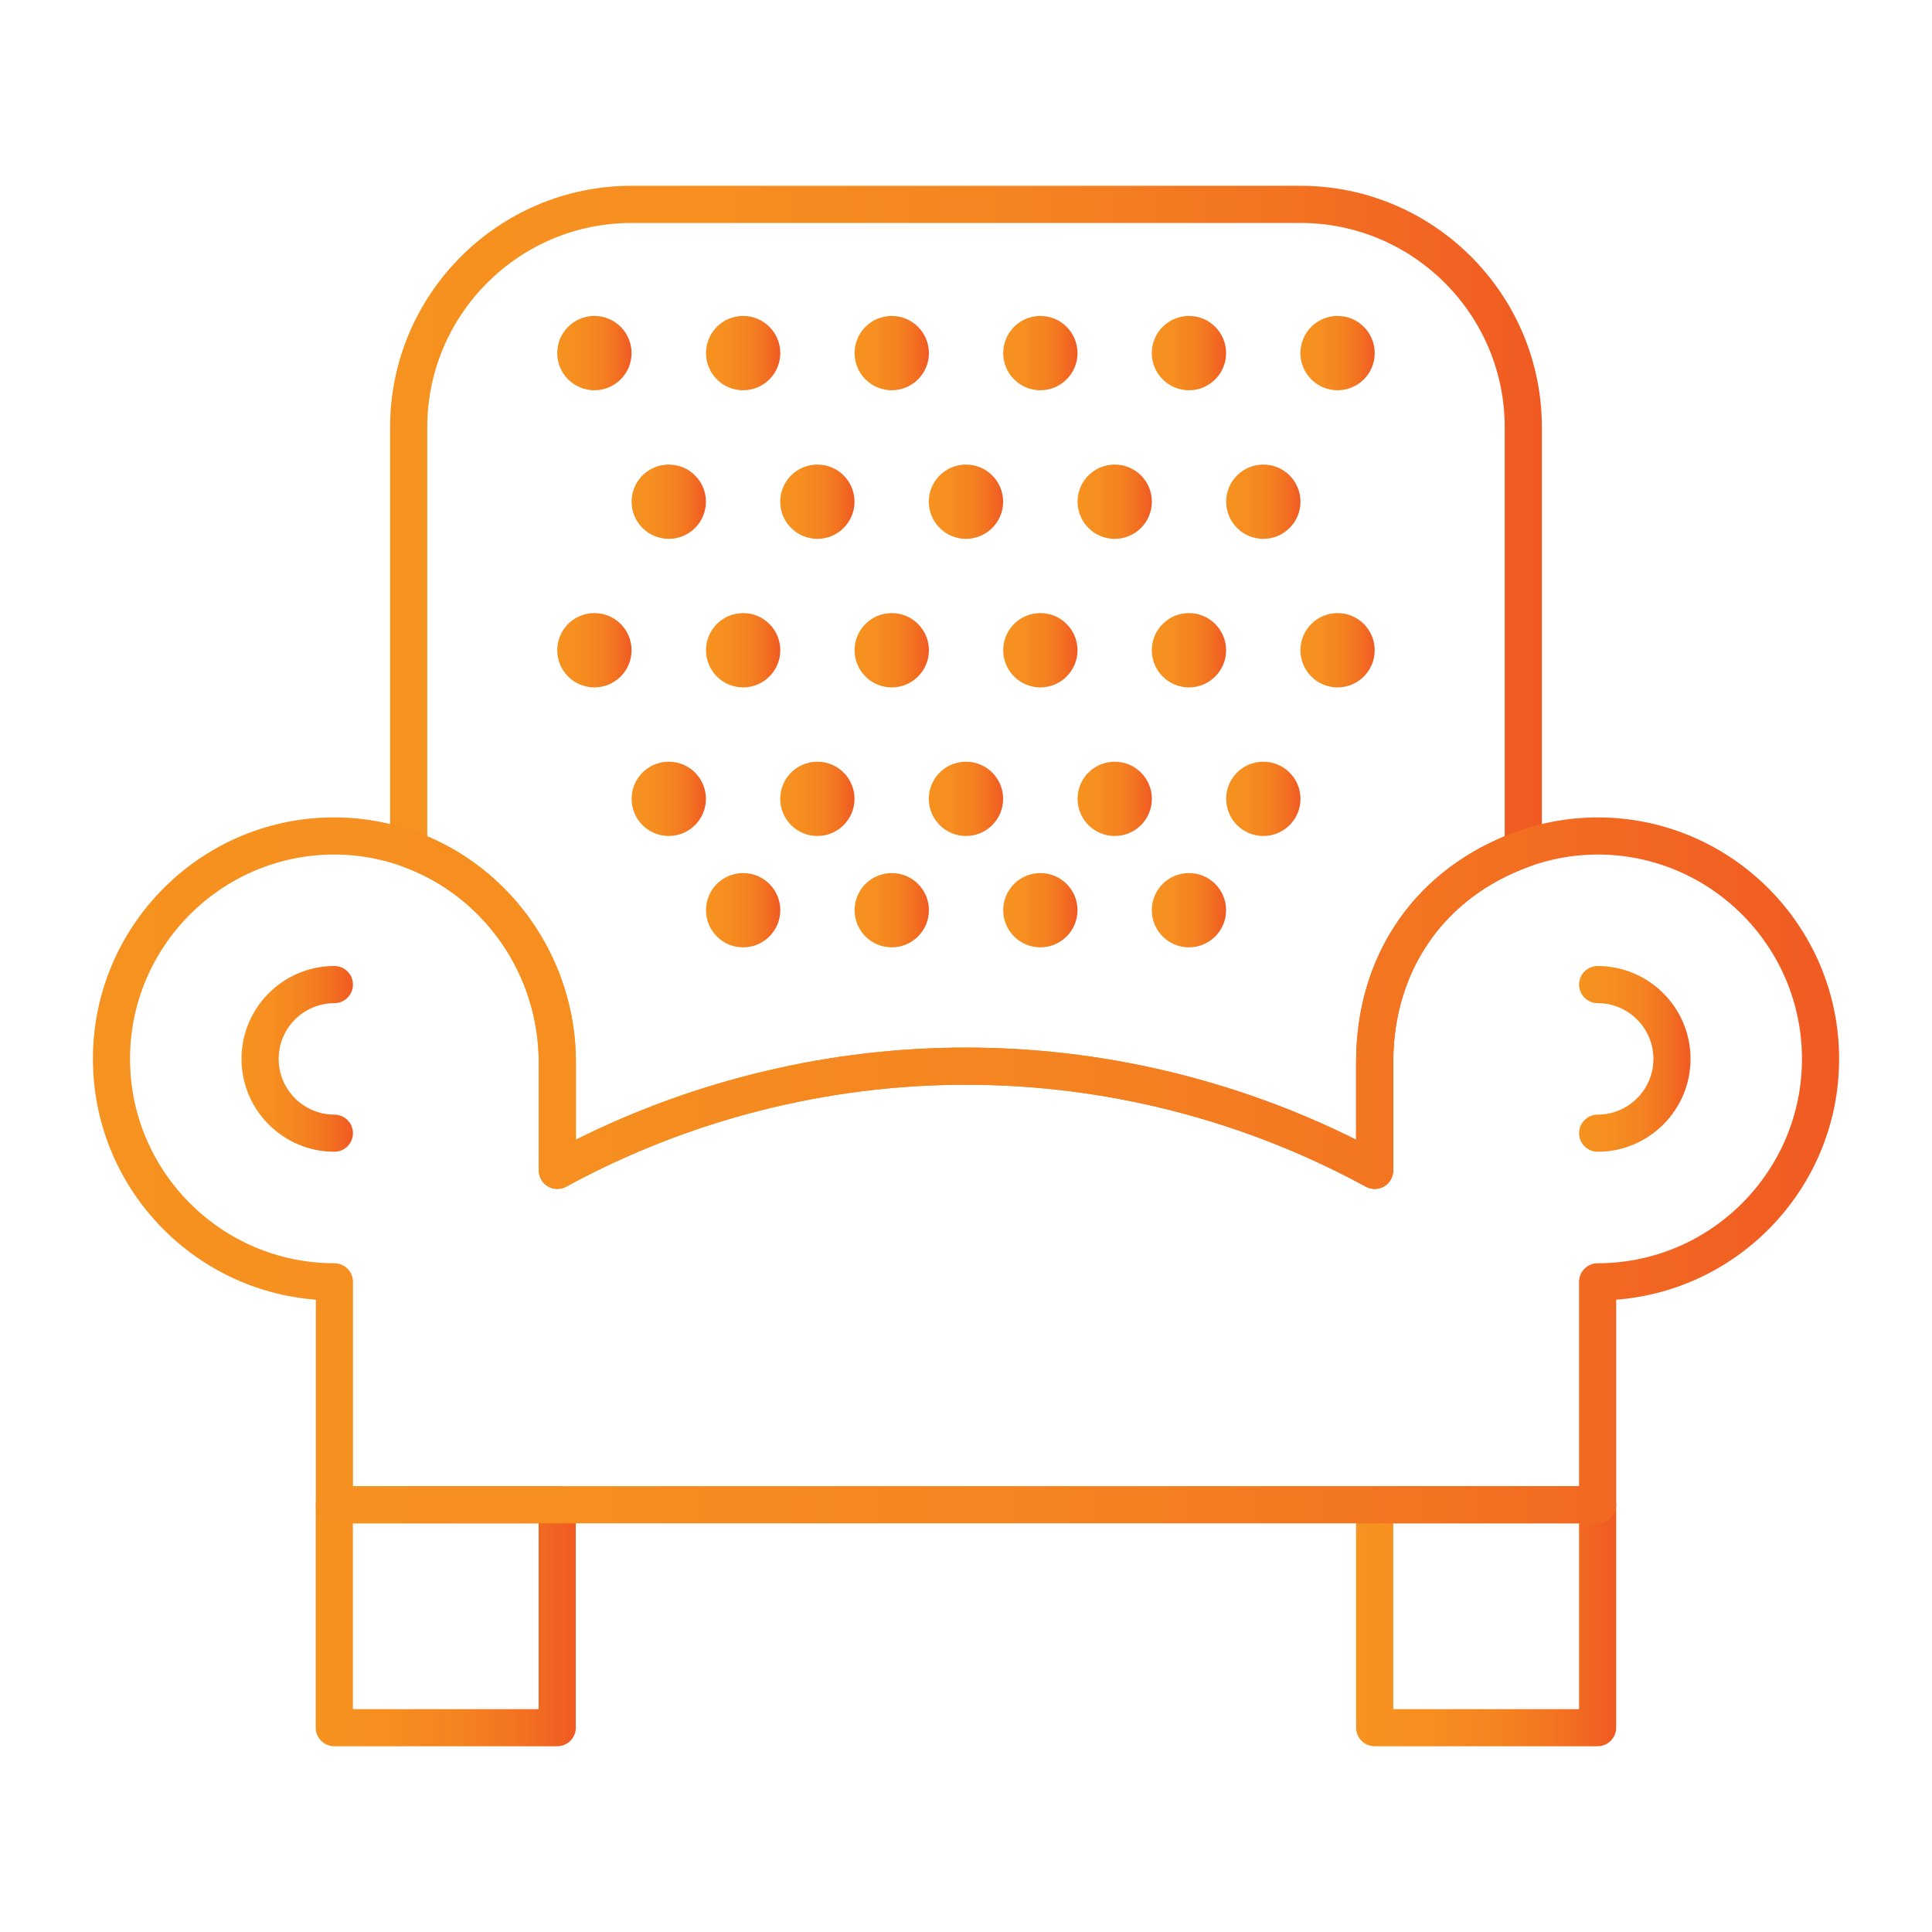
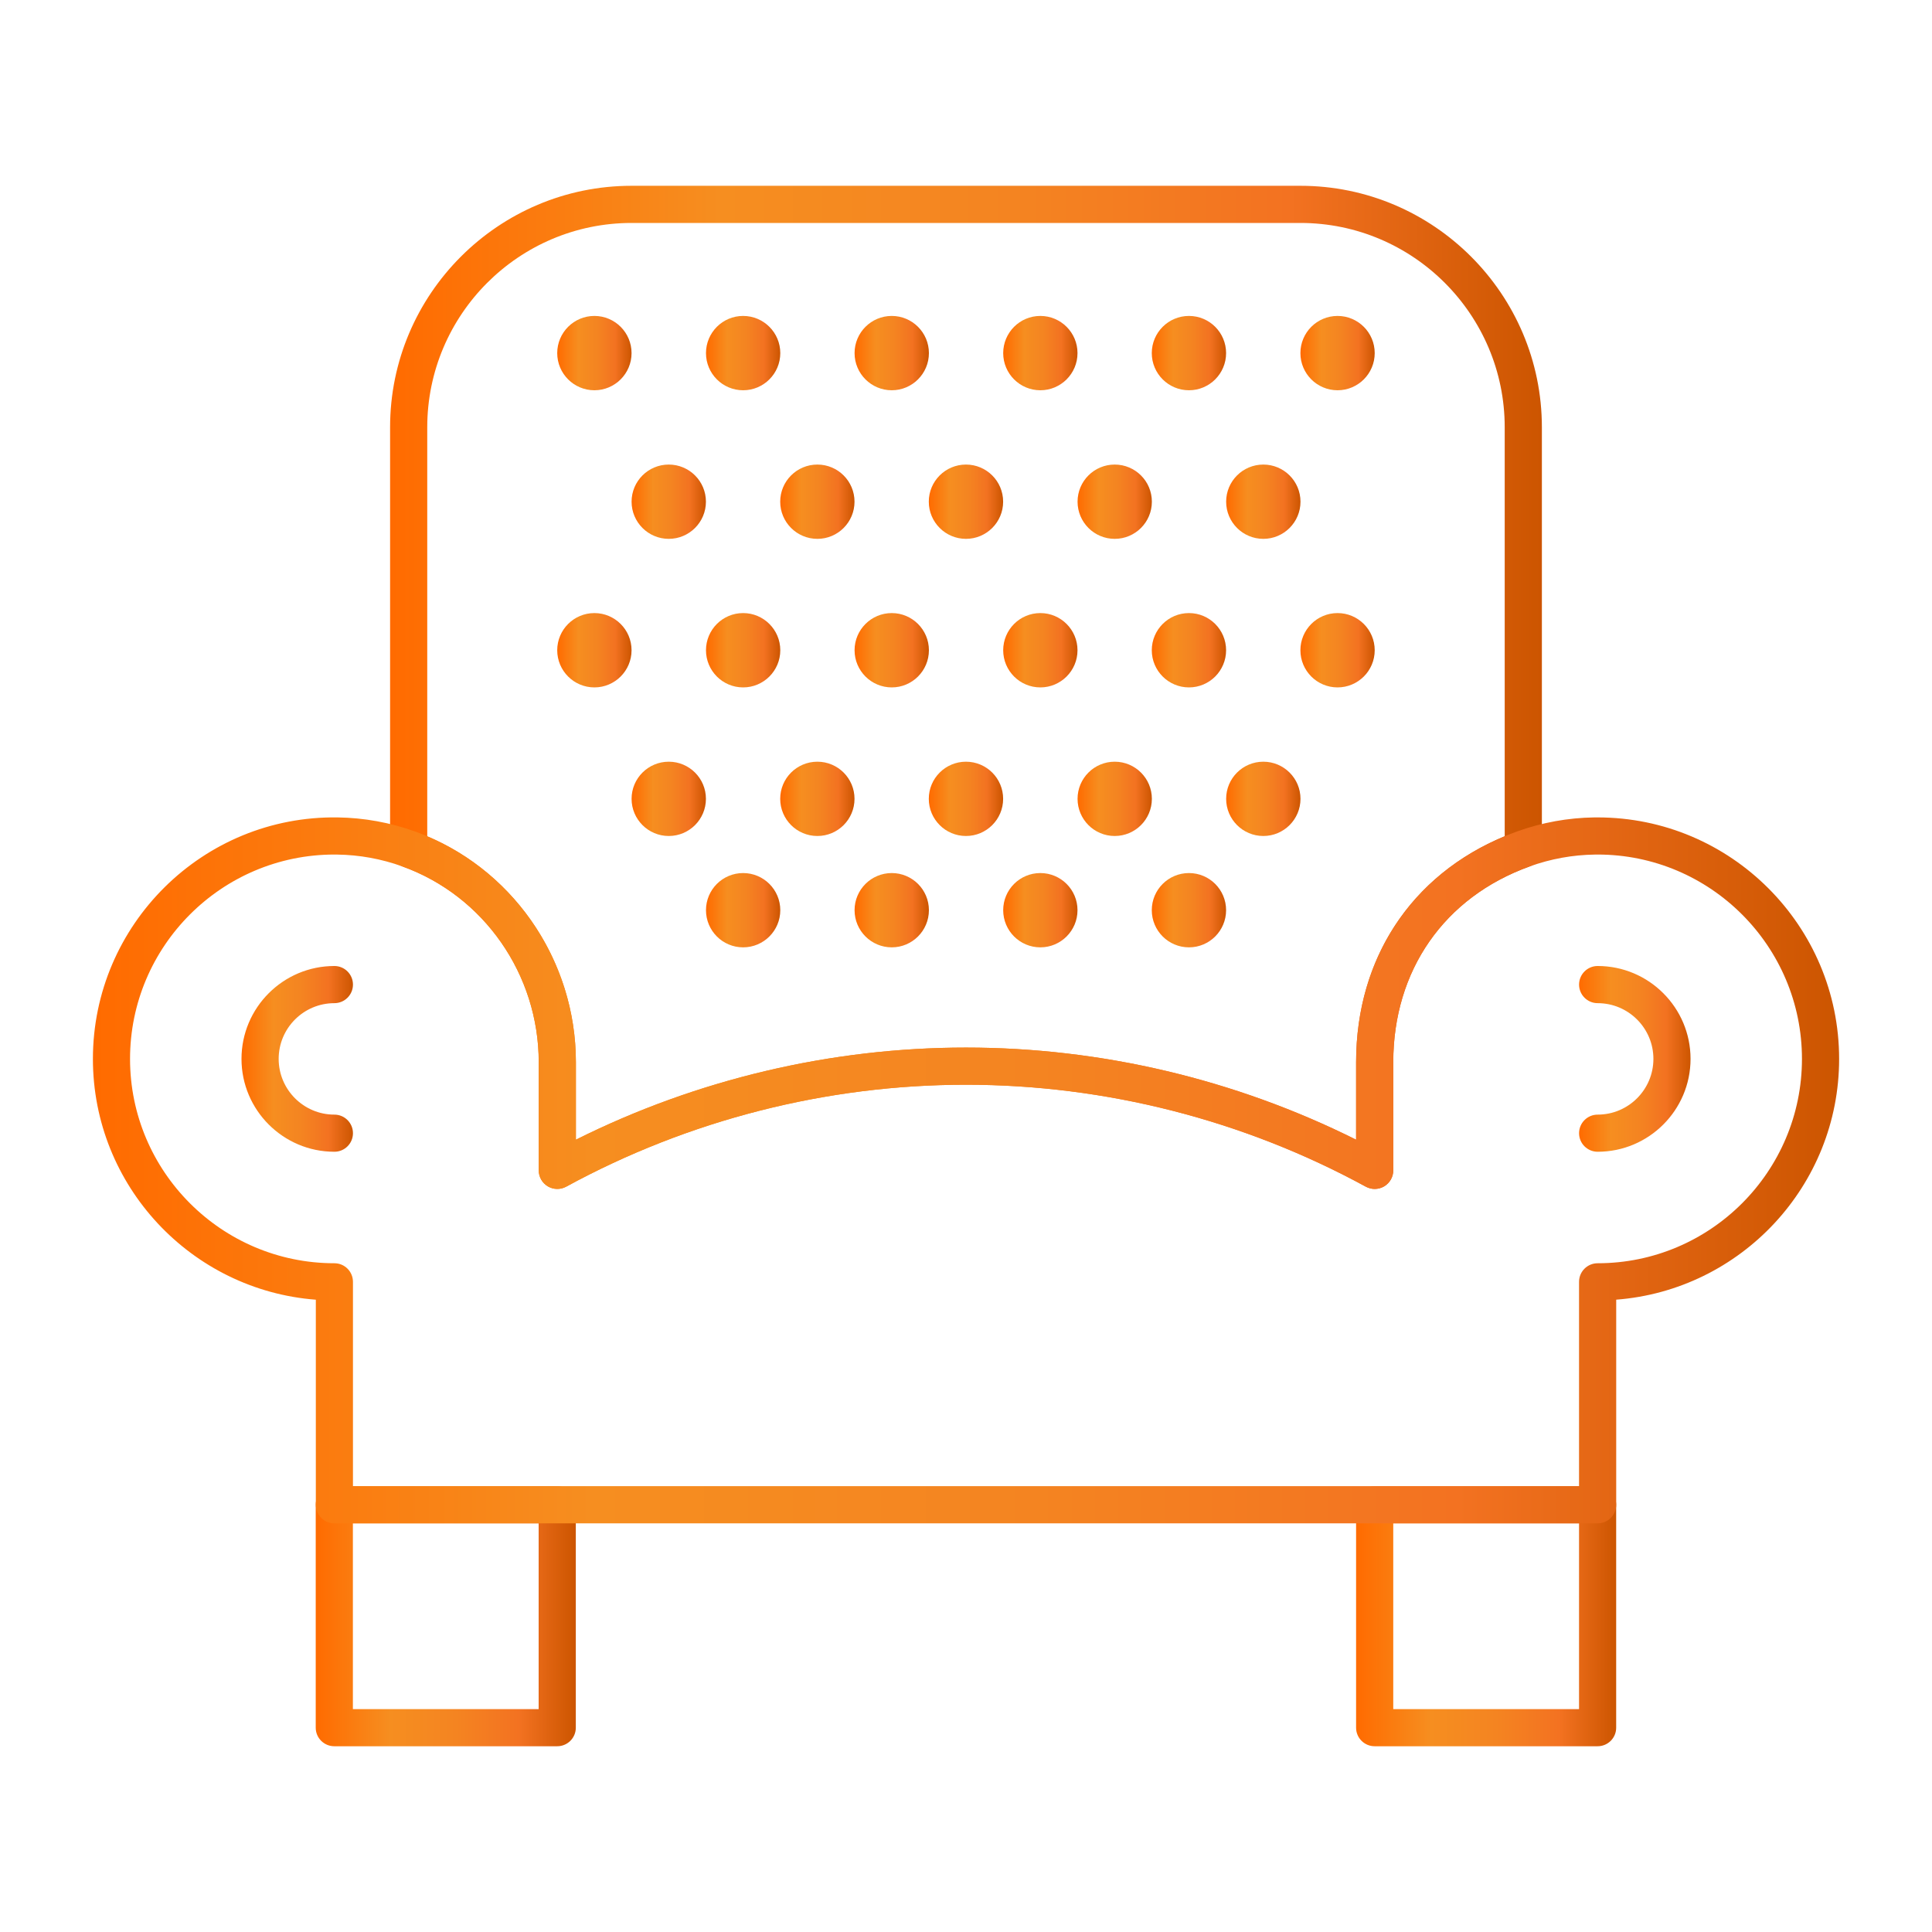
<svg xmlns="http://www.w3.org/2000/svg" width="55" height="55" viewBox="0 0 55 55" fill="none">
  <path d="M45.48 49.712H39.134C38.842 49.712 38.605 49.476 38.605 49.184V42.837C38.605 42.545 38.842 42.309 39.134 42.309H45.48C45.773 42.309 46.009 42.545 46.009 42.837V49.184C46.009 49.476 45.773 49.712 45.48 49.712ZM39.663 48.655H44.952V43.366H39.663V48.655Z" fill="url(#paint0_linear_3931_124)" />
  <path d="M15.863 49.712H9.517C9.225 49.712 8.988 49.476 8.988 49.184V42.837C8.988 42.545 9.225 42.309 9.517 42.309H15.863C16.155 42.309 16.392 42.545 16.392 42.837V49.184C16.392 49.476 16.155 49.712 15.863 49.712ZM10.046 48.655H15.334V43.366H10.046V48.655Z" fill="url(#paint1_linear_3931_124)" />
  <path d="M9.519 32.788C8.061 32.788 6.875 31.602 6.875 30.144C6.875 28.686 8.061 27.5 9.519 27.5C9.811 27.5 10.048 27.737 10.048 28.029C10.048 28.321 9.811 28.558 9.519 28.558C8.644 28.558 7.933 29.269 7.933 30.144C7.933 31.019 8.644 31.731 9.519 31.731C9.811 31.731 10.048 31.968 10.048 32.26C10.048 32.552 9.811 32.788 9.519 32.788Z" fill="url(#paint2_linear_3931_124)" />
  <path d="M45.482 32.788C45.19 32.788 44.953 32.552 44.953 32.26C44.953 31.968 45.19 31.731 45.482 31.731C46.357 31.731 47.069 31.019 47.069 30.144C47.069 29.269 46.357 28.558 45.482 28.558C45.19 28.558 44.953 28.321 44.953 28.029C44.953 27.737 45.19 27.5 45.482 27.5C46.94 27.5 48.126 28.686 48.126 30.144C48.126 31.602 46.94 32.788 45.482 32.788Z" fill="url(#paint3_linear_3931_124)" />
  <path d="M39.134 33.847C39.047 33.847 38.96 33.825 38.881 33.782C35.4 31.884 31.465 30.88 27.5 30.88C23.535 30.88 19.599 31.884 16.118 33.782C15.955 33.871 15.756 33.868 15.595 33.773C15.435 33.677 15.336 33.505 15.336 33.318V30.239C15.336 27.742 13.777 25.502 11.455 24.666C11.245 24.59 11.105 24.391 11.105 24.168V12.164C11.105 8.373 14.19 5.289 17.98 5.289H37.019C40.81 5.289 43.894 8.373 43.894 12.164V24.168C43.894 24.391 43.754 24.59 43.544 24.666C41.114 25.541 39.663 27.625 39.663 30.239V33.318C39.663 33.505 39.565 33.677 39.404 33.773C39.321 33.822 39.228 33.847 39.134 33.847ZM27.5 29.822C31.347 29.822 35.167 30.727 38.605 32.445V30.239C38.605 27.286 40.179 24.908 42.836 23.806V12.164C42.836 8.956 40.227 6.347 37.019 6.347H17.98C14.773 6.347 12.163 8.956 12.163 12.164V23.808C14.709 24.886 16.394 27.424 16.394 30.239V32.445C19.832 30.727 23.652 29.822 27.5 29.822Z" fill="url(#paint4_linear_3931_124)" />
  <path d="M45.481 43.366H9.52C9.227 43.366 8.991 43.129 8.991 42.837V37C5.446 36.729 2.645 33.758 2.645 30.145C2.645 26.323 5.777 23.215 9.611 23.27C10.363 23.28 11.104 23.415 11.814 23.67C14.554 24.657 16.395 27.297 16.395 30.239V32.445C19.833 30.727 23.653 29.822 27.5 29.822C31.347 29.822 35.168 30.727 38.606 32.445V30.239C38.606 27.159 40.318 24.703 43.187 23.67C43.896 23.415 44.638 23.28 45.39 23.27C45.421 23.27 45.45 23.27 45.481 23.27C49.272 23.27 52.356 26.354 52.356 30.145C52.356 33.758 49.555 36.728 46.01 36.999V42.837C46.01 43.129 45.773 43.366 45.481 43.366ZM10.048 42.308H44.952V36.491C44.952 36.199 45.189 35.962 45.481 35.962C48.689 35.962 51.298 33.352 51.298 30.145C51.298 26.937 48.689 24.327 45.481 24.327L45.404 24.328C44.77 24.336 44.144 24.45 43.545 24.666C41.115 25.541 39.664 27.625 39.664 30.239V33.318C39.664 33.505 39.565 33.677 39.405 33.773C39.244 33.868 39.046 33.871 38.882 33.782C35.401 31.883 31.465 30.88 27.5 30.88C23.535 30.88 19.6 31.883 16.119 33.782C15.955 33.871 15.756 33.868 15.596 33.773C15.435 33.677 15.337 33.504 15.337 33.318V30.239C15.337 27.741 13.777 25.502 11.456 24.666C10.857 24.45 10.231 24.336 9.597 24.328L9.52 24.327C6.312 24.327 3.702 26.937 3.702 30.145C3.702 33.352 6.312 35.962 9.52 35.962C9.812 35.962 10.048 36.199 10.048 36.491V42.308Z" fill="url(#paint5_linear_3931_124)" />
  <path d="M16.921 11.11C17.505 11.11 17.979 10.636 17.979 10.052C17.979 9.468 17.505 8.994 16.921 8.994C16.337 8.994 15.863 9.468 15.863 10.052C15.863 10.636 16.337 11.11 16.921 11.11Z" fill="url(#paint6_linear_3931_124)" />
  <path d="M21.155 11.11C21.739 11.11 22.213 10.636 22.213 10.052C22.213 9.468 21.739 8.994 21.155 8.994C20.571 8.994 20.098 9.468 20.098 10.052C20.098 10.636 20.571 11.11 21.155 11.11Z" fill="url(#paint7_linear_3931_124)" />
  <path d="M25.386 11.11C25.97 11.11 26.444 10.636 26.444 10.052C26.444 9.468 25.97 8.994 25.386 8.994C24.802 8.994 24.328 9.468 24.328 10.052C24.328 10.636 24.802 11.11 25.386 11.11Z" fill="url(#paint8_linear_3931_124)" />
  <path d="M29.616 11.11C30.2 11.11 30.674 10.636 30.674 10.052C30.674 9.468 30.2 8.994 29.616 8.994C29.032 8.994 28.559 9.468 28.559 10.052C28.559 10.636 29.032 11.11 29.616 11.11Z" fill="url(#paint9_linear_3931_124)" />
  <path d="M33.847 11.11C34.431 11.11 34.904 10.636 34.904 10.052C34.904 9.468 34.431 8.994 33.847 8.994C33.263 8.994 32.789 9.468 32.789 10.052C32.789 10.636 33.263 11.11 33.847 11.11Z" fill="url(#paint10_linear_3931_124)" />
  <path d="M38.077 11.11C38.661 11.11 39.135 10.636 39.135 10.052C39.135 9.468 38.661 8.994 38.077 8.994C37.493 8.994 37.02 9.468 37.02 10.052C37.02 10.636 37.493 11.11 38.077 11.11Z" fill="url(#paint11_linear_3931_124)" />
  <path d="M19.038 15.34C19.622 15.34 20.096 14.866 20.096 14.282C20.096 13.698 19.622 13.225 19.038 13.225C18.454 13.225 17.98 13.698 17.98 14.282C17.98 14.866 18.454 15.34 19.038 15.34Z" fill="url(#paint12_linear_3931_124)" />
  <path d="M23.269 15.34C23.853 15.34 24.326 14.866 24.326 14.282C24.326 13.698 23.853 13.225 23.269 13.225C22.684 13.225 22.211 13.698 22.211 14.282C22.211 14.866 22.684 15.34 23.269 15.34Z" fill="url(#paint13_linear_3931_124)" />
  <path d="M27.499 15.34C28.083 15.34 28.557 14.866 28.557 14.282C28.557 13.698 28.083 13.225 27.499 13.225C26.915 13.225 26.441 13.698 26.441 14.282C26.441 14.866 26.915 15.34 27.499 15.34Z" fill="url(#paint14_linear_3931_124)" />
  <path d="M31.733 15.34C32.318 15.34 32.791 14.866 32.791 14.282C32.791 13.698 32.318 13.225 31.733 13.225C31.149 13.225 30.676 13.698 30.676 14.282C30.676 14.866 31.149 15.34 31.733 15.34Z" fill="url(#paint15_linear_3931_124)" />
  <path d="M35.964 15.34C36.548 15.34 37.022 14.866 37.022 14.282C37.022 13.698 36.548 13.225 35.964 13.225C35.38 13.225 34.906 13.698 34.906 14.282C34.906 14.866 35.38 15.34 35.964 15.34Z" fill="url(#paint16_linear_3931_124)" />
  <path d="M16.921 19.569C17.505 19.569 17.979 19.095 17.979 18.511C17.979 17.927 17.505 17.453 16.921 17.453C16.337 17.453 15.863 17.927 15.863 18.511C15.863 19.095 16.337 19.569 16.921 19.569Z" fill="url(#paint17_linear_3931_124)" />
  <path d="M21.155 19.569C21.739 19.569 22.213 19.095 22.213 18.511C22.213 17.927 21.739 17.453 21.155 17.453C20.571 17.453 20.098 17.927 20.098 18.511C20.098 19.095 20.571 19.569 21.155 19.569Z" fill="url(#paint18_linear_3931_124)" />
  <path d="M25.386 19.569C25.97 19.569 26.444 19.095 26.444 18.511C26.444 17.927 25.97 17.453 25.386 17.453C24.802 17.453 24.328 17.927 24.328 18.511C24.328 19.095 24.802 19.569 25.386 19.569Z" fill="url(#paint19_linear_3931_124)" />
  <path d="M29.616 19.569C30.2 19.569 30.674 19.095 30.674 18.511C30.674 17.927 30.2 17.453 29.616 17.453C29.032 17.453 28.559 17.927 28.559 18.511C28.559 19.095 29.032 19.569 29.616 19.569Z" fill="url(#paint20_linear_3931_124)" />
  <path d="M33.847 19.569C34.431 19.569 34.904 19.095 34.904 18.511C34.904 17.927 34.431 17.453 33.847 17.453C33.263 17.453 32.789 17.927 32.789 18.511C32.789 19.095 33.263 19.569 33.847 19.569Z" fill="url(#paint21_linear_3931_124)" />
  <path d="M38.077 19.569C38.661 19.569 39.135 19.095 39.135 18.511C39.135 17.927 38.661 17.453 38.077 17.453C37.493 17.453 37.02 17.927 37.02 18.511C37.02 19.095 37.493 19.569 38.077 19.569Z" fill="url(#paint22_linear_3931_124)" />
  <path d="M19.038 23.799C19.622 23.799 20.096 23.325 20.096 22.741C20.096 22.157 19.622 21.684 19.038 21.684C18.454 21.684 17.98 22.157 17.98 22.741C17.98 23.325 18.454 23.799 19.038 23.799Z" fill="url(#paint23_linear_3931_124)" />
  <path d="M23.269 23.799C23.853 23.799 24.326 23.325 24.326 22.741C24.326 22.157 23.853 21.684 23.269 21.684C22.684 21.684 22.211 22.157 22.211 22.741C22.211 23.325 22.684 23.799 23.269 23.799Z" fill="url(#paint24_linear_3931_124)" />
  <path d="M27.499 23.799C28.083 23.799 28.557 23.325 28.557 22.741C28.557 22.157 28.083 21.684 27.499 21.684C26.915 21.684 26.441 22.157 26.441 22.741C26.441 23.325 26.915 23.799 27.499 23.799Z" fill="url(#paint25_linear_3931_124)" />
  <path d="M31.733 23.799C32.318 23.799 32.791 23.325 32.791 22.741C32.791 22.157 32.318 21.684 31.733 21.684C31.149 21.684 30.676 22.157 30.676 22.741C30.676 23.325 31.149 23.799 31.733 23.799Z" fill="url(#paint26_linear_3931_124)" />
  <path d="M35.964 23.799C36.548 23.799 37.022 23.325 37.022 22.741C37.022 22.157 36.548 21.684 35.964 21.684C35.38 21.684 34.906 22.157 34.906 22.741C34.906 23.325 35.38 23.799 35.964 23.799Z" fill="url(#paint27_linear_3931_124)" />
  <path d="M21.155 26.969C21.739 26.969 22.213 26.495 22.213 25.911C22.213 25.327 21.739 24.854 21.155 24.854C20.571 24.854 20.098 25.327 20.098 25.911C20.098 26.495 20.571 26.969 21.155 26.969Z" fill="url(#paint28_linear_3931_124)" />
  <path d="M25.386 26.969C25.97 26.969 26.444 26.495 26.444 25.911C26.444 25.327 25.97 24.854 25.386 24.854C24.802 24.854 24.328 25.327 24.328 25.911C24.328 26.495 24.802 26.969 25.386 26.969Z" fill="url(#paint29_linear_3931_124)" />
  <path d="M29.616 26.969C30.2 26.969 30.674 26.495 30.674 25.911C30.674 25.327 30.2 24.854 29.616 24.854C29.032 24.854 28.559 25.327 28.559 25.911C28.559 26.495 29.032 26.969 29.616 26.969Z" fill="url(#paint30_linear_3931_124)" />
  <path d="M33.847 26.969C34.431 26.969 34.904 26.495 34.904 25.911C34.904 25.327 34.431 24.854 33.847 24.854C33.263 24.854 32.789 25.327 32.789 25.911C32.789 26.495 33.263 26.969 33.847 26.969Z" fill="url(#paint31_linear_3931_124)" />
  <defs>
    <linearGradient id="paint0_linear_3931_124" x1="38.608" y1="46.011" x2="46.012" y2="46.011" gradientUnits="userSpaceOnUse">
-       <stop stop-color="#F69220" />
-       <stop offset="0.286" stop-color="#F68E20" />
-       <stop offset="0.54" stop-color="#F48421" />
-       <stop offset="0.781" stop-color="#F37221" />
-       <stop offset="1" stop-color="#F05A22" />
+       <stop stop-color="#ff6b00" />
+       <stop offset="0.286" stop-color="#F68E20" />
+       <stop offset="0.54" stop-color="#F48421" />
+       <stop offset="0.781" stop-color="#F37221" />
+       <stop offset="1" stop-color="#cc5500" />
    </linearGradient>
    <linearGradient id="paint1_linear_3931_124" x1="8.991" y1="46.011" x2="16.395" y2="46.011" gradientUnits="userSpaceOnUse">
-       <stop stop-color="#F69220" />
-       <stop offset="0.286" stop-color="#F68E20" />
-       <stop offset="0.54" stop-color="#F48421" />
-       <stop offset="0.781" stop-color="#F37221" />
-       <stop offset="1" stop-color="#F05A22" />
+       <stop stop-color="#ff6b00" />
+       <stop offset="0.286" stop-color="#F68E20" />
+       <stop offset="0.54" stop-color="#F48421" />
+       <stop offset="0.781" stop-color="#F37221" />
+       <stop offset="1" stop-color="#cc5500" />
    </linearGradient>
    <linearGradient id="paint2_linear_3931_124" x1="6.876" y1="30.144" x2="10.049" y2="30.144" gradientUnits="userSpaceOnUse">
-       <stop stop-color="#F69220" />
-       <stop offset="0.286" stop-color="#F68E20" />
-       <stop offset="0.54" stop-color="#F48421" />
-       <stop offset="0.781" stop-color="#F37221" />
-       <stop offset="1" stop-color="#F05A22" />
+       <stop stop-color="#ff6b00" />
+       <stop offset="0.286" stop-color="#F68E20" />
+       <stop offset="0.54" stop-color="#F48421" />
+       <stop offset="0.781" stop-color="#F37221" />
+       <stop offset="1" stop-color="#cc5500" />
    </linearGradient>
    <linearGradient id="paint3_linear_3931_124" x1="44.954" y1="30.144" x2="48.127" y2="30.144" gradientUnits="userSpaceOnUse">
-       <stop stop-color="#F69220" />
-       <stop offset="0.286" stop-color="#F68E20" />
-       <stop offset="0.54" stop-color="#F48421" />
-       <stop offset="0.781" stop-color="#F37221" />
-       <stop offset="1" stop-color="#F05A22" />
+       <stop stop-color="#ff6b00" />
+       <stop offset="0.286" stop-color="#F68E20" />
+       <stop offset="0.54" stop-color="#F48421" />
+       <stop offset="0.781" stop-color="#F37221" />
+       <stop offset="1" stop-color="#cc5500" />
    </linearGradient>
    <linearGradient id="paint4_linear_3931_124" x1="11.119" y1="19.568" x2="43.907" y2="19.568" gradientUnits="userSpaceOnUse">
-       <stop stop-color="#F69220" />
-       <stop offset="0.286" stop-color="#F68E20" />
-       <stop offset="0.54" stop-color="#F48421" />
-       <stop offset="0.781" stop-color="#F37221" />
-       <stop offset="1" stop-color="#F05A22" />
+       <stop stop-color="#ff6b00" />
+       <stop offset="0.286" stop-color="#F68E20" />
+       <stop offset="0.54" stop-color="#F48421" />
+       <stop offset="0.781" stop-color="#F37221" />
+       <stop offset="1" stop-color="#cc5500" />
    </linearGradient>
    <linearGradient id="paint5_linear_3931_124" x1="2.665" y1="33.318" x2="52.376" y2="33.318" gradientUnits="userSpaceOnUse">
-       <stop stop-color="#F69220" />
-       <stop offset="0.286" stop-color="#F68E20" />
-       <stop offset="0.54" stop-color="#F48421" />
-       <stop offset="0.781" stop-color="#F37221" />
-       <stop offset="1" stop-color="#F05A22" />
+       <stop stop-color="#ff6b00" />
+       <stop offset="0.286" stop-color="#F68E20" />
+       <stop offset="0.54" stop-color="#F48421" />
+       <stop offset="0.781" stop-color="#F37221" />
+       <stop offset="1" stop-color="#cc5500" />
    </linearGradient>
    <linearGradient id="paint6_linear_3931_124" x1="15.864" y1="10.052" x2="17.98" y2="10.052" gradientUnits="userSpaceOnUse">
-       <stop stop-color="#F69220" />
-       <stop offset="0.286" stop-color="#F68E20" />
-       <stop offset="0.54" stop-color="#F48421" />
-       <stop offset="0.781" stop-color="#F37221" />
-       <stop offset="1" stop-color="#F05A22" />
+       <stop stop-color="#ff6b00" />
+       <stop offset="0.286" stop-color="#F68E20" />
+       <stop offset="0.54" stop-color="#F48421" />
+       <stop offset="0.781" stop-color="#F37221" />
+       <stop offset="1" stop-color="#cc5500" />
    </linearGradient>
    <linearGradient id="paint7_linear_3931_124" x1="20.099" y1="10.052" x2="22.214" y2="10.052" gradientUnits="userSpaceOnUse">
-       <stop stop-color="#F69220" />
-       <stop offset="0.286" stop-color="#F68E20" />
-       <stop offset="0.54" stop-color="#F48421" />
-       <stop offset="0.781" stop-color="#F37221" />
-       <stop offset="1" stop-color="#F05A22" />
+       <stop stop-color="#ff6b00" />
+       <stop offset="0.286" stop-color="#F68E20" />
+       <stop offset="0.54" stop-color="#F48421" />
+       <stop offset="0.781" stop-color="#F37221" />
+       <stop offset="1" stop-color="#cc5500" />
    </linearGradient>
    <linearGradient id="paint8_linear_3931_124" x1="24.329" y1="10.052" x2="26.444" y2="10.052" gradientUnits="userSpaceOnUse">
-       <stop stop-color="#F69220" />
-       <stop offset="0.286" stop-color="#F68E20" />
-       <stop offset="0.54" stop-color="#F48421" />
-       <stop offset="0.781" stop-color="#F37221" />
-       <stop offset="1" stop-color="#F05A22" />
+       <stop stop-color="#ff6b00" />
+       <stop offset="0.286" stop-color="#F68E20" />
+       <stop offset="0.54" stop-color="#F48421" />
+       <stop offset="0.781" stop-color="#F37221" />
+       <stop offset="1" stop-color="#cc5500" />
    </linearGradient>
    <linearGradient id="paint9_linear_3931_124" x1="28.559" y1="10.052" x2="30.675" y2="10.052" gradientUnits="userSpaceOnUse">
-       <stop stop-color="#F69220" />
-       <stop offset="0.286" stop-color="#F68E20" />
-       <stop offset="0.54" stop-color="#F48421" />
-       <stop offset="0.781" stop-color="#F37221" />
-       <stop offset="1" stop-color="#F05A22" />
+       <stop stop-color="#ff6b00" />
+       <stop offset="0.286" stop-color="#F68E20" />
+       <stop offset="0.54" stop-color="#F48421" />
+       <stop offset="0.781" stop-color="#F37221" />
+       <stop offset="1" stop-color="#cc5500" />
    </linearGradient>
    <linearGradient id="paint10_linear_3931_124" x1="32.79" y1="10.052" x2="34.905" y2="10.052" gradientUnits="userSpaceOnUse">
-       <stop stop-color="#F69220" />
-       <stop offset="0.286" stop-color="#F68E20" />
-       <stop offset="0.54" stop-color="#F48421" />
-       <stop offset="0.781" stop-color="#F37221" />
-       <stop offset="1" stop-color="#F05A22" />
+       <stop stop-color="#ff6b00" />
+       <stop offset="0.286" stop-color="#F68E20" />
+       <stop offset="0.54" stop-color="#F48421" />
+       <stop offset="0.781" stop-color="#F37221" />
+       <stop offset="1" stop-color="#cc5500" />
    </linearGradient>
    <linearGradient id="paint11_linear_3931_124" x1="37.02" y1="10.052" x2="39.136" y2="10.052" gradientUnits="userSpaceOnUse">
-       <stop stop-color="#F69220" />
-       <stop offset="0.286" stop-color="#F68E20" />
-       <stop offset="0.54" stop-color="#F48421" />
-       <stop offset="0.781" stop-color="#F37221" />
-       <stop offset="1" stop-color="#F05A22" />
+       <stop stop-color="#ff6b00" />
+       <stop offset="0.286" stop-color="#F68E20" />
+       <stop offset="0.54" stop-color="#F48421" />
+       <stop offset="0.781" stop-color="#F37221" />
+       <stop offset="1" stop-color="#cc5500" />
    </linearGradient>
    <linearGradient id="paint12_linear_3931_124" x1="17.981" y1="14.282" x2="20.097" y2="14.282" gradientUnits="userSpaceOnUse">
-       <stop stop-color="#F69220" />
-       <stop offset="0.286" stop-color="#F68E20" />
-       <stop offset="0.54" stop-color="#F48421" />
-       <stop offset="0.781" stop-color="#F37221" />
-       <stop offset="1" stop-color="#F05A22" />
+       <stop stop-color="#ff6b00" />
+       <stop offset="0.286" stop-color="#F68E20" />
+       <stop offset="0.54" stop-color="#F48421" />
+       <stop offset="0.781" stop-color="#F37221" />
+       <stop offset="1" stop-color="#cc5500" />
    </linearGradient>
    <linearGradient id="paint13_linear_3931_124" x1="22.212" y1="14.282" x2="24.327" y2="14.282" gradientUnits="userSpaceOnUse">
-       <stop stop-color="#F69220" />
-       <stop offset="0.286" stop-color="#F68E20" />
-       <stop offset="0.54" stop-color="#F48421" />
-       <stop offset="0.781" stop-color="#F37221" />
-       <stop offset="1" stop-color="#F05A22" />
+       <stop stop-color="#ff6b00" />
+       <stop offset="0.286" stop-color="#F68E20" />
+       <stop offset="0.54" stop-color="#F48421" />
+       <stop offset="0.781" stop-color="#F37221" />
+       <stop offset="1" stop-color="#cc5500" />
    </linearGradient>
    <linearGradient id="paint14_linear_3931_124" x1="26.442" y1="14.282" x2="28.558" y2="14.282" gradientUnits="userSpaceOnUse">
-       <stop stop-color="#F69220" />
-       <stop offset="0.286" stop-color="#F68E20" />
-       <stop offset="0.54" stop-color="#F48421" />
-       <stop offset="0.781" stop-color="#F37221" />
-       <stop offset="1" stop-color="#F05A22" />
+       <stop stop-color="#ff6b00" />
+       <stop offset="0.286" stop-color="#F68E20" />
+       <stop offset="0.54" stop-color="#F48421" />
+       <stop offset="0.781" stop-color="#F37221" />
+       <stop offset="1" stop-color="#cc5500" />
    </linearGradient>
    <linearGradient id="paint15_linear_3931_124" x1="30.677" y1="14.282" x2="32.792" y2="14.282" gradientUnits="userSpaceOnUse">
-       <stop stop-color="#F69220" />
-       <stop offset="0.286" stop-color="#F68E20" />
-       <stop offset="0.54" stop-color="#F48421" />
-       <stop offset="0.781" stop-color="#F37221" />
-       <stop offset="1" stop-color="#F05A22" />
+       <stop stop-color="#ff6b00" />
+       <stop offset="0.286" stop-color="#F68E20" />
+       <stop offset="0.54" stop-color="#F48421" />
+       <stop offset="0.781" stop-color="#F37221" />
+       <stop offset="1" stop-color="#cc5500" />
    </linearGradient>
    <linearGradient id="paint16_linear_3931_124" x1="34.907" y1="14.282" x2="37.023" y2="14.282" gradientUnits="userSpaceOnUse">
-       <stop stop-color="#F69220" />
-       <stop offset="0.286" stop-color="#F68E20" />
-       <stop offset="0.54" stop-color="#F48421" />
-       <stop offset="0.781" stop-color="#F37221" />
-       <stop offset="1" stop-color="#F05A22" />
+       <stop stop-color="#ff6b00" />
+       <stop offset="0.286" stop-color="#F68E20" />
+       <stop offset="0.54" stop-color="#F48421" />
+       <stop offset="0.781" stop-color="#F37221" />
+       <stop offset="1" stop-color="#cc5500" />
    </linearGradient>
    <linearGradient id="paint17_linear_3931_124" x1="15.864" y1="18.511" x2="17.98" y2="18.511" gradientUnits="userSpaceOnUse">
-       <stop stop-color="#F69220" />
-       <stop offset="0.286" stop-color="#F68E20" />
-       <stop offset="0.54" stop-color="#F48421" />
-       <stop offset="0.781" stop-color="#F37221" />
-       <stop offset="1" stop-color="#F05A22" />
+       <stop stop-color="#ff6b00" />
+       <stop offset="0.286" stop-color="#F68E20" />
+       <stop offset="0.54" stop-color="#F48421" />
+       <stop offset="0.781" stop-color="#F37221" />
+       <stop offset="1" stop-color="#cc5500" />
    </linearGradient>
    <linearGradient id="paint18_linear_3931_124" x1="20.099" y1="18.511" x2="22.214" y2="18.511" gradientUnits="userSpaceOnUse">
-       <stop stop-color="#F69220" />
-       <stop offset="0.286" stop-color="#F68E20" />
-       <stop offset="0.54" stop-color="#F48421" />
-       <stop offset="0.781" stop-color="#F37221" />
-       <stop offset="1" stop-color="#F05A22" />
+       <stop stop-color="#ff6b00" />
+       <stop offset="0.286" stop-color="#F68E20" />
+       <stop offset="0.54" stop-color="#F48421" />
+       <stop offset="0.781" stop-color="#F37221" />
+       <stop offset="1" stop-color="#cc5500" />
    </linearGradient>
    <linearGradient id="paint19_linear_3931_124" x1="24.329" y1="18.511" x2="26.444" y2="18.511" gradientUnits="userSpaceOnUse">
-       <stop stop-color="#F69220" />
-       <stop offset="0.286" stop-color="#F68E20" />
-       <stop offset="0.54" stop-color="#F48421" />
-       <stop offset="0.781" stop-color="#F37221" />
-       <stop offset="1" stop-color="#F05A22" />
+       <stop stop-color="#ff6b00" />
+       <stop offset="0.286" stop-color="#F68E20" />
+       <stop offset="0.54" stop-color="#F48421" />
+       <stop offset="0.781" stop-color="#F37221" />
+       <stop offset="1" stop-color="#cc5500" />
    </linearGradient>
    <linearGradient id="paint20_linear_3931_124" x1="28.559" y1="18.511" x2="30.675" y2="18.511" gradientUnits="userSpaceOnUse">
-       <stop stop-color="#F69220" />
-       <stop offset="0.286" stop-color="#F68E20" />
-       <stop offset="0.54" stop-color="#F48421" />
-       <stop offset="0.781" stop-color="#F37221" />
-       <stop offset="1" stop-color="#F05A22" />
+       <stop stop-color="#ff6b00" />
+       <stop offset="0.286" stop-color="#F68E20" />
+       <stop offset="0.54" stop-color="#F48421" />
+       <stop offset="0.781" stop-color="#F37221" />
+       <stop offset="1" stop-color="#cc5500" />
    </linearGradient>
    <linearGradient id="paint21_linear_3931_124" x1="32.79" y1="18.511" x2="34.905" y2="18.511" gradientUnits="userSpaceOnUse">
-       <stop stop-color="#F69220" />
-       <stop offset="0.286" stop-color="#F68E20" />
-       <stop offset="0.54" stop-color="#F48421" />
-       <stop offset="0.781" stop-color="#F37221" />
-       <stop offset="1" stop-color="#F05A22" />
+       <stop stop-color="#ff6b00" />
+       <stop offset="0.286" stop-color="#F68E20" />
+       <stop offset="0.54" stop-color="#F48421" />
+       <stop offset="0.781" stop-color="#F37221" />
+       <stop offset="1" stop-color="#cc5500" />
    </linearGradient>
    <linearGradient id="paint22_linear_3931_124" x1="37.02" y1="18.511" x2="39.136" y2="18.511" gradientUnits="userSpaceOnUse">
-       <stop stop-color="#F69220" />
-       <stop offset="0.286" stop-color="#F68E20" />
-       <stop offset="0.54" stop-color="#F48421" />
-       <stop offset="0.781" stop-color="#F37221" />
-       <stop offset="1" stop-color="#F05A22" />
+       <stop stop-color="#ff6b00" />
+       <stop offset="0.286" stop-color="#F68E20" />
+       <stop offset="0.54" stop-color="#F48421" />
+       <stop offset="0.781" stop-color="#F37221" />
+       <stop offset="1" stop-color="#cc5500" />
    </linearGradient>
    <linearGradient id="paint23_linear_3931_124" x1="17.981" y1="22.741" x2="20.097" y2="22.741" gradientUnits="userSpaceOnUse">
-       <stop stop-color="#F69220" />
-       <stop offset="0.286" stop-color="#F68E20" />
-       <stop offset="0.54" stop-color="#F48421" />
-       <stop offset="0.781" stop-color="#F37221" />
-       <stop offset="1" stop-color="#F05A22" />
+       <stop stop-color="#ff6b00" />
+       <stop offset="0.286" stop-color="#F68E20" />
+       <stop offset="0.54" stop-color="#F48421" />
+       <stop offset="0.781" stop-color="#F37221" />
+       <stop offset="1" stop-color="#cc5500" />
    </linearGradient>
    <linearGradient id="paint24_linear_3931_124" x1="22.212" y1="22.741" x2="24.327" y2="22.741" gradientUnits="userSpaceOnUse">
-       <stop stop-color="#F69220" />
-       <stop offset="0.286" stop-color="#F68E20" />
-       <stop offset="0.54" stop-color="#F48421" />
-       <stop offset="0.781" stop-color="#F37221" />
-       <stop offset="1" stop-color="#F05A22" />
+       <stop stop-color="#ff6b00" />
+       <stop offset="0.286" stop-color="#F68E20" />
+       <stop offset="0.54" stop-color="#F48421" />
+       <stop offset="0.781" stop-color="#F37221" />
+       <stop offset="1" stop-color="#cc5500" />
    </linearGradient>
    <linearGradient id="paint25_linear_3931_124" x1="26.442" y1="22.741" x2="28.558" y2="22.741" gradientUnits="userSpaceOnUse">
-       <stop stop-color="#F69220" />
-       <stop offset="0.286" stop-color="#F68E20" />
-       <stop offset="0.54" stop-color="#F48421" />
-       <stop offset="0.781" stop-color="#F37221" />
-       <stop offset="1" stop-color="#F05A22" />
+       <stop stop-color="#ff6b00" />
+       <stop offset="0.286" stop-color="#F68E20" />
+       <stop offset="0.54" stop-color="#F48421" />
+       <stop offset="0.781" stop-color="#F37221" />
+       <stop offset="1" stop-color="#cc5500" />
    </linearGradient>
    <linearGradient id="paint26_linear_3931_124" x1="30.677" y1="22.741" x2="32.792" y2="22.741" gradientUnits="userSpaceOnUse">
-       <stop stop-color="#F69220" />
-       <stop offset="0.286" stop-color="#F68E20" />
-       <stop offset="0.54" stop-color="#F48421" />
-       <stop offset="0.781" stop-color="#F37221" />
-       <stop offset="1" stop-color="#F05A22" />
+       <stop stop-color="#ff6b00" />
+       <stop offset="0.286" stop-color="#F68E20" />
+       <stop offset="0.54" stop-color="#F48421" />
+       <stop offset="0.781" stop-color="#F37221" />
+       <stop offset="1" stop-color="#cc5500" />
    </linearGradient>
    <linearGradient id="paint27_linear_3931_124" x1="34.907" y1="22.741" x2="37.023" y2="22.741" gradientUnits="userSpaceOnUse">
-       <stop stop-color="#F69220" />
-       <stop offset="0.286" stop-color="#F68E20" />
-       <stop offset="0.54" stop-color="#F48421" />
-       <stop offset="0.781" stop-color="#F37221" />
-       <stop offset="1" stop-color="#F05A22" />
+       <stop stop-color="#ff6b00" />
+       <stop offset="0.286" stop-color="#F68E20" />
+       <stop offset="0.54" stop-color="#F48421" />
+       <stop offset="0.781" stop-color="#F37221" />
+       <stop offset="1" stop-color="#cc5500" />
    </linearGradient>
    <linearGradient id="paint28_linear_3931_124" x1="20.099" y1="25.911" x2="22.214" y2="25.911" gradientUnits="userSpaceOnUse">
-       <stop stop-color="#F69220" />
-       <stop offset="0.286" stop-color="#F68E20" />
-       <stop offset="0.54" stop-color="#F48421" />
-       <stop offset="0.781" stop-color="#F37221" />
-       <stop offset="1" stop-color="#F05A22" />
+       <stop stop-color="#ff6b00" />
+       <stop offset="0.286" stop-color="#F68E20" />
+       <stop offset="0.54" stop-color="#F48421" />
+       <stop offset="0.781" stop-color="#F37221" />
+       <stop offset="1" stop-color="#cc5500" />
    </linearGradient>
    <linearGradient id="paint29_linear_3931_124" x1="24.329" y1="25.911" x2="26.444" y2="25.911" gradientUnits="userSpaceOnUse">
-       <stop stop-color="#F69220" />
-       <stop offset="0.286" stop-color="#F68E20" />
-       <stop offset="0.54" stop-color="#F48421" />
-       <stop offset="0.781" stop-color="#F37221" />
-       <stop offset="1" stop-color="#F05A22" />
+       <stop stop-color="#ff6b00" />
+       <stop offset="0.286" stop-color="#F68E20" />
+       <stop offset="0.54" stop-color="#F48421" />
+       <stop offset="0.781" stop-color="#F37221" />
+       <stop offset="1" stop-color="#cc5500" />
    </linearGradient>
    <linearGradient id="paint30_linear_3931_124" x1="28.559" y1="25.911" x2="30.675" y2="25.911" gradientUnits="userSpaceOnUse">
-       <stop stop-color="#F69220" />
-       <stop offset="0.286" stop-color="#F68E20" />
-       <stop offset="0.54" stop-color="#F48421" />
-       <stop offset="0.781" stop-color="#F37221" />
-       <stop offset="1" stop-color="#F05A22" />
+       <stop stop-color="#ff6b00" />
+       <stop offset="0.286" stop-color="#F68E20" />
+       <stop offset="0.54" stop-color="#F48421" />
+       <stop offset="0.781" stop-color="#F37221" />
+       <stop offset="1" stop-color="#cc5500" />
    </linearGradient>
    <linearGradient id="paint31_linear_3931_124" x1="32.79" y1="25.911" x2="34.905" y2="25.911" gradientUnits="userSpaceOnUse">
-       <stop stop-color="#F69220" />
-       <stop offset="0.286" stop-color="#F68E20" />
-       <stop offset="0.54" stop-color="#F48421" />
-       <stop offset="0.781" stop-color="#F37221" />
-       <stop offset="1" stop-color="#F05A22" />
+       <stop stop-color="#ff6b00" />
+       <stop offset="0.286" stop-color="#F68E20" />
+       <stop offset="0.54" stop-color="#F48421" />
+       <stop offset="0.781" stop-color="#F37221" />
+       <stop offset="1" stop-color="#cc5500" />
    </linearGradient>
  </defs>
</svg>
